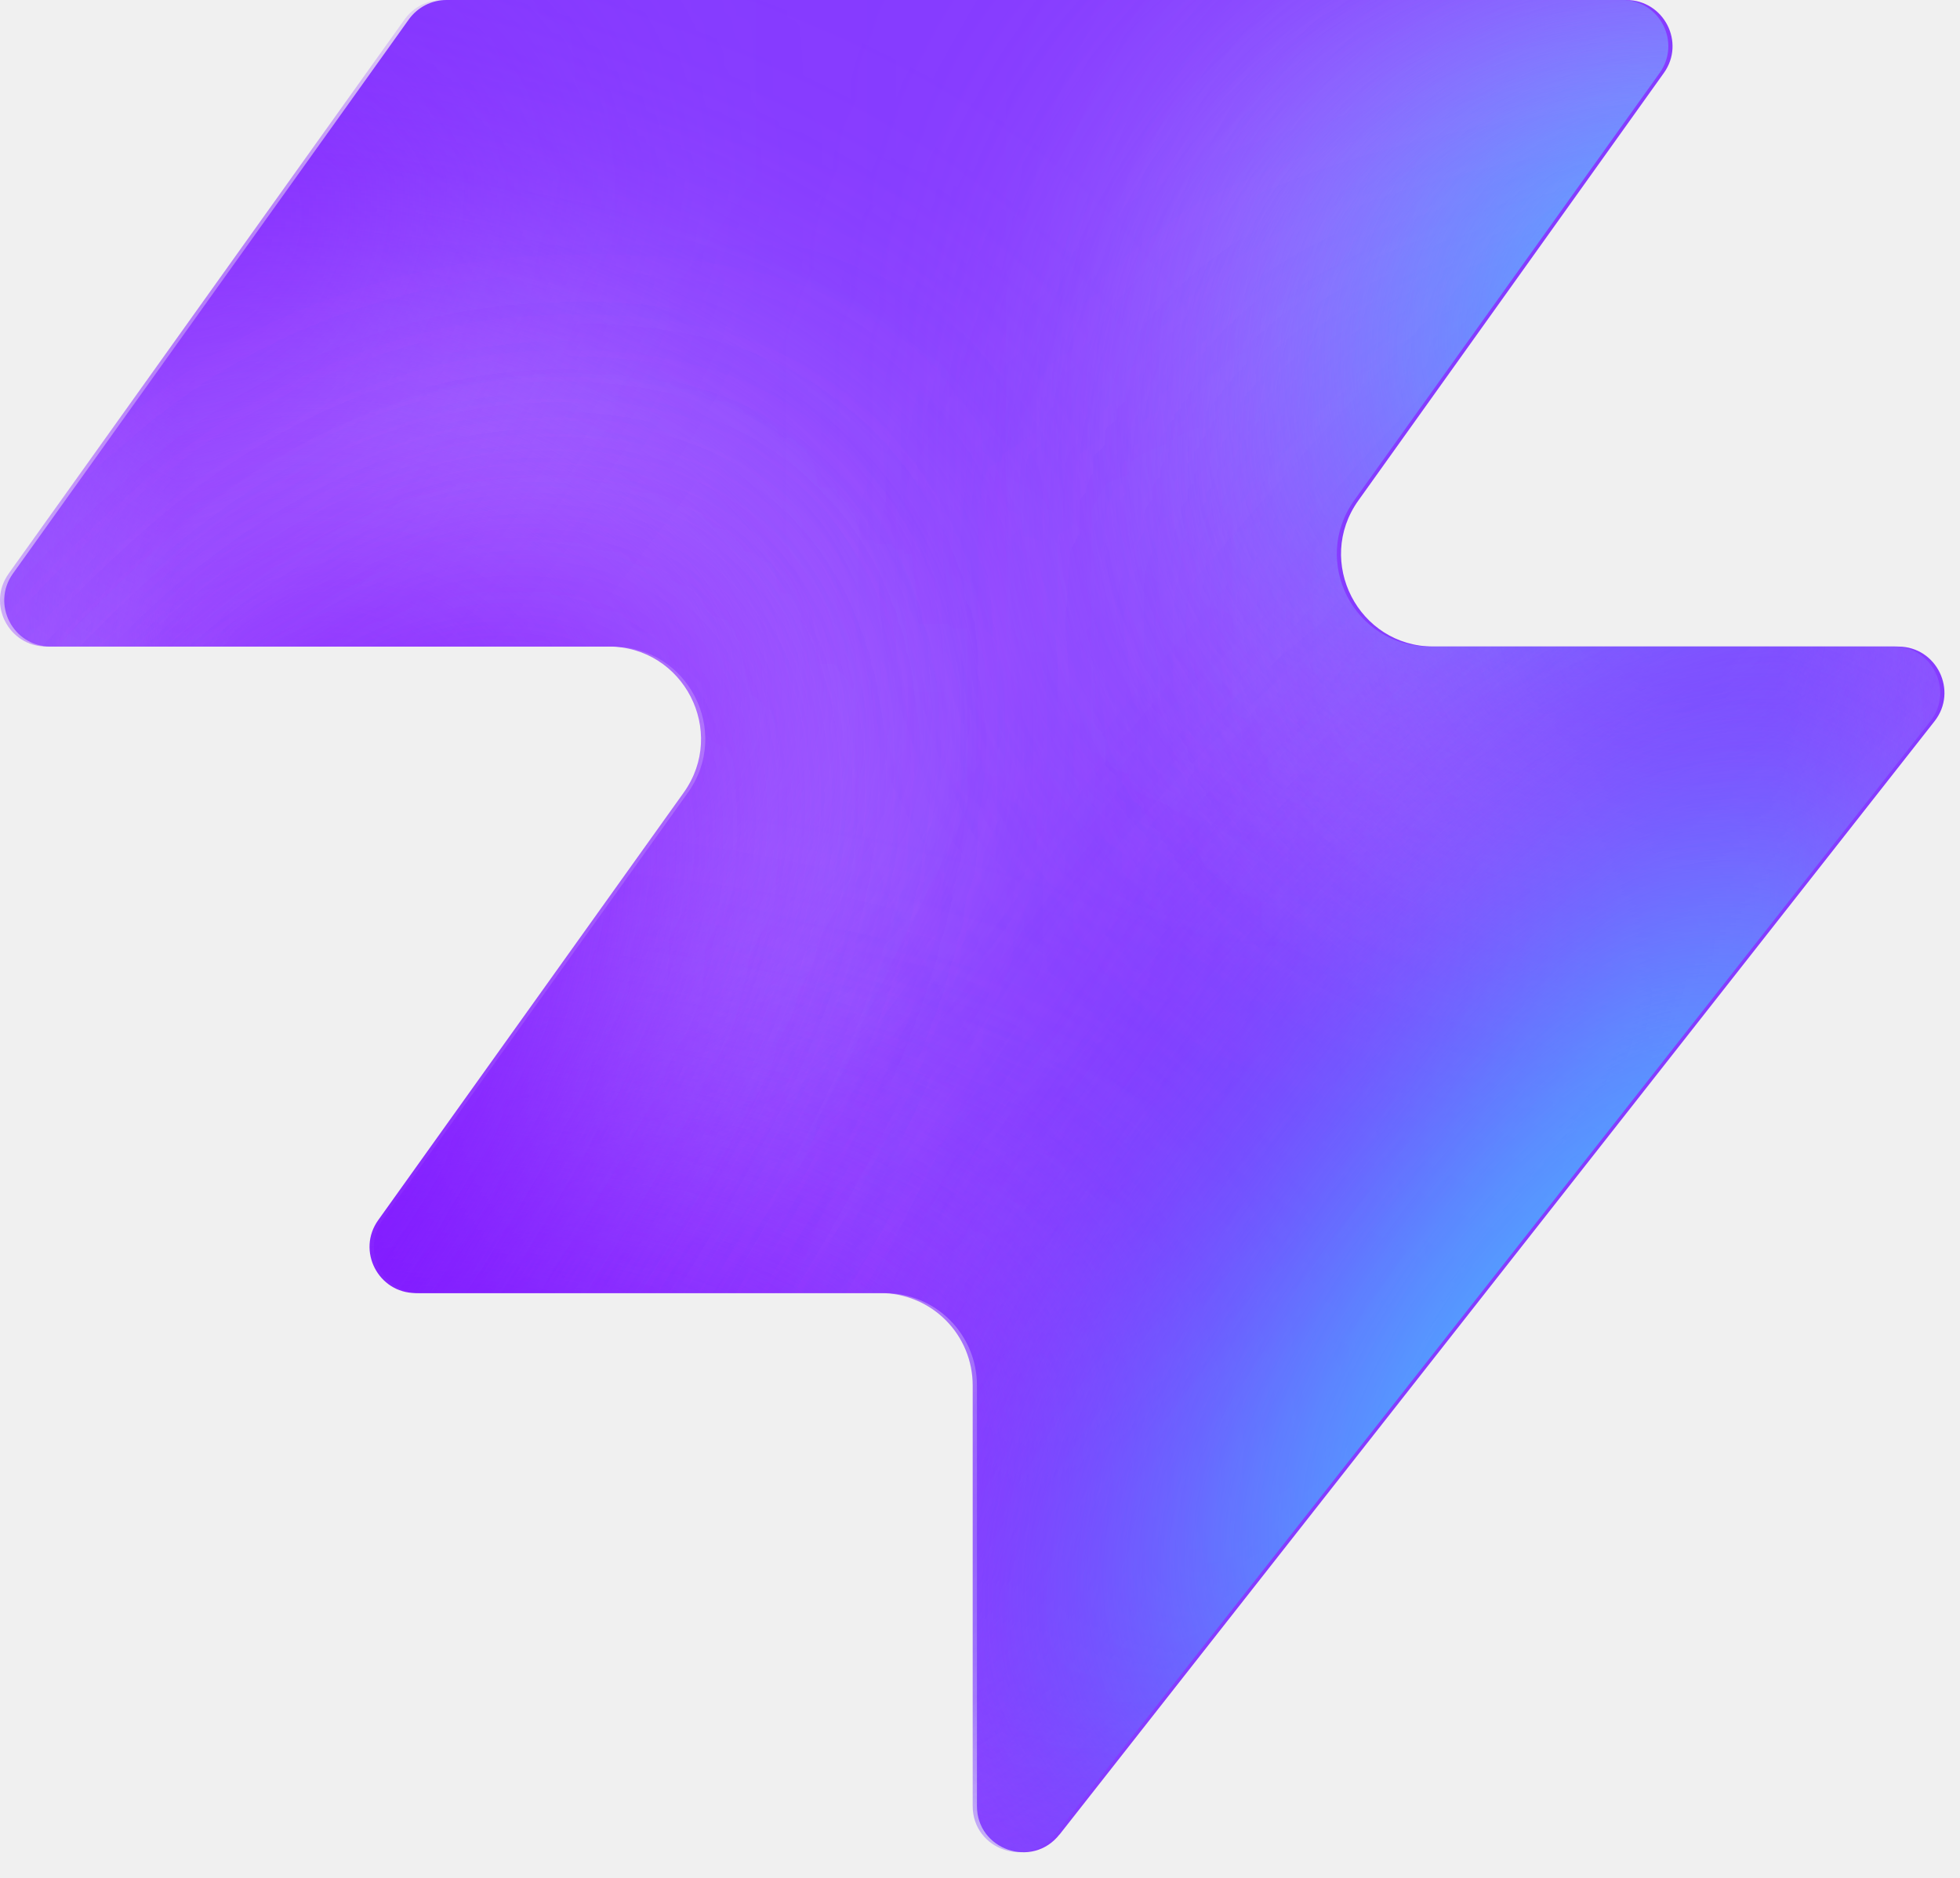
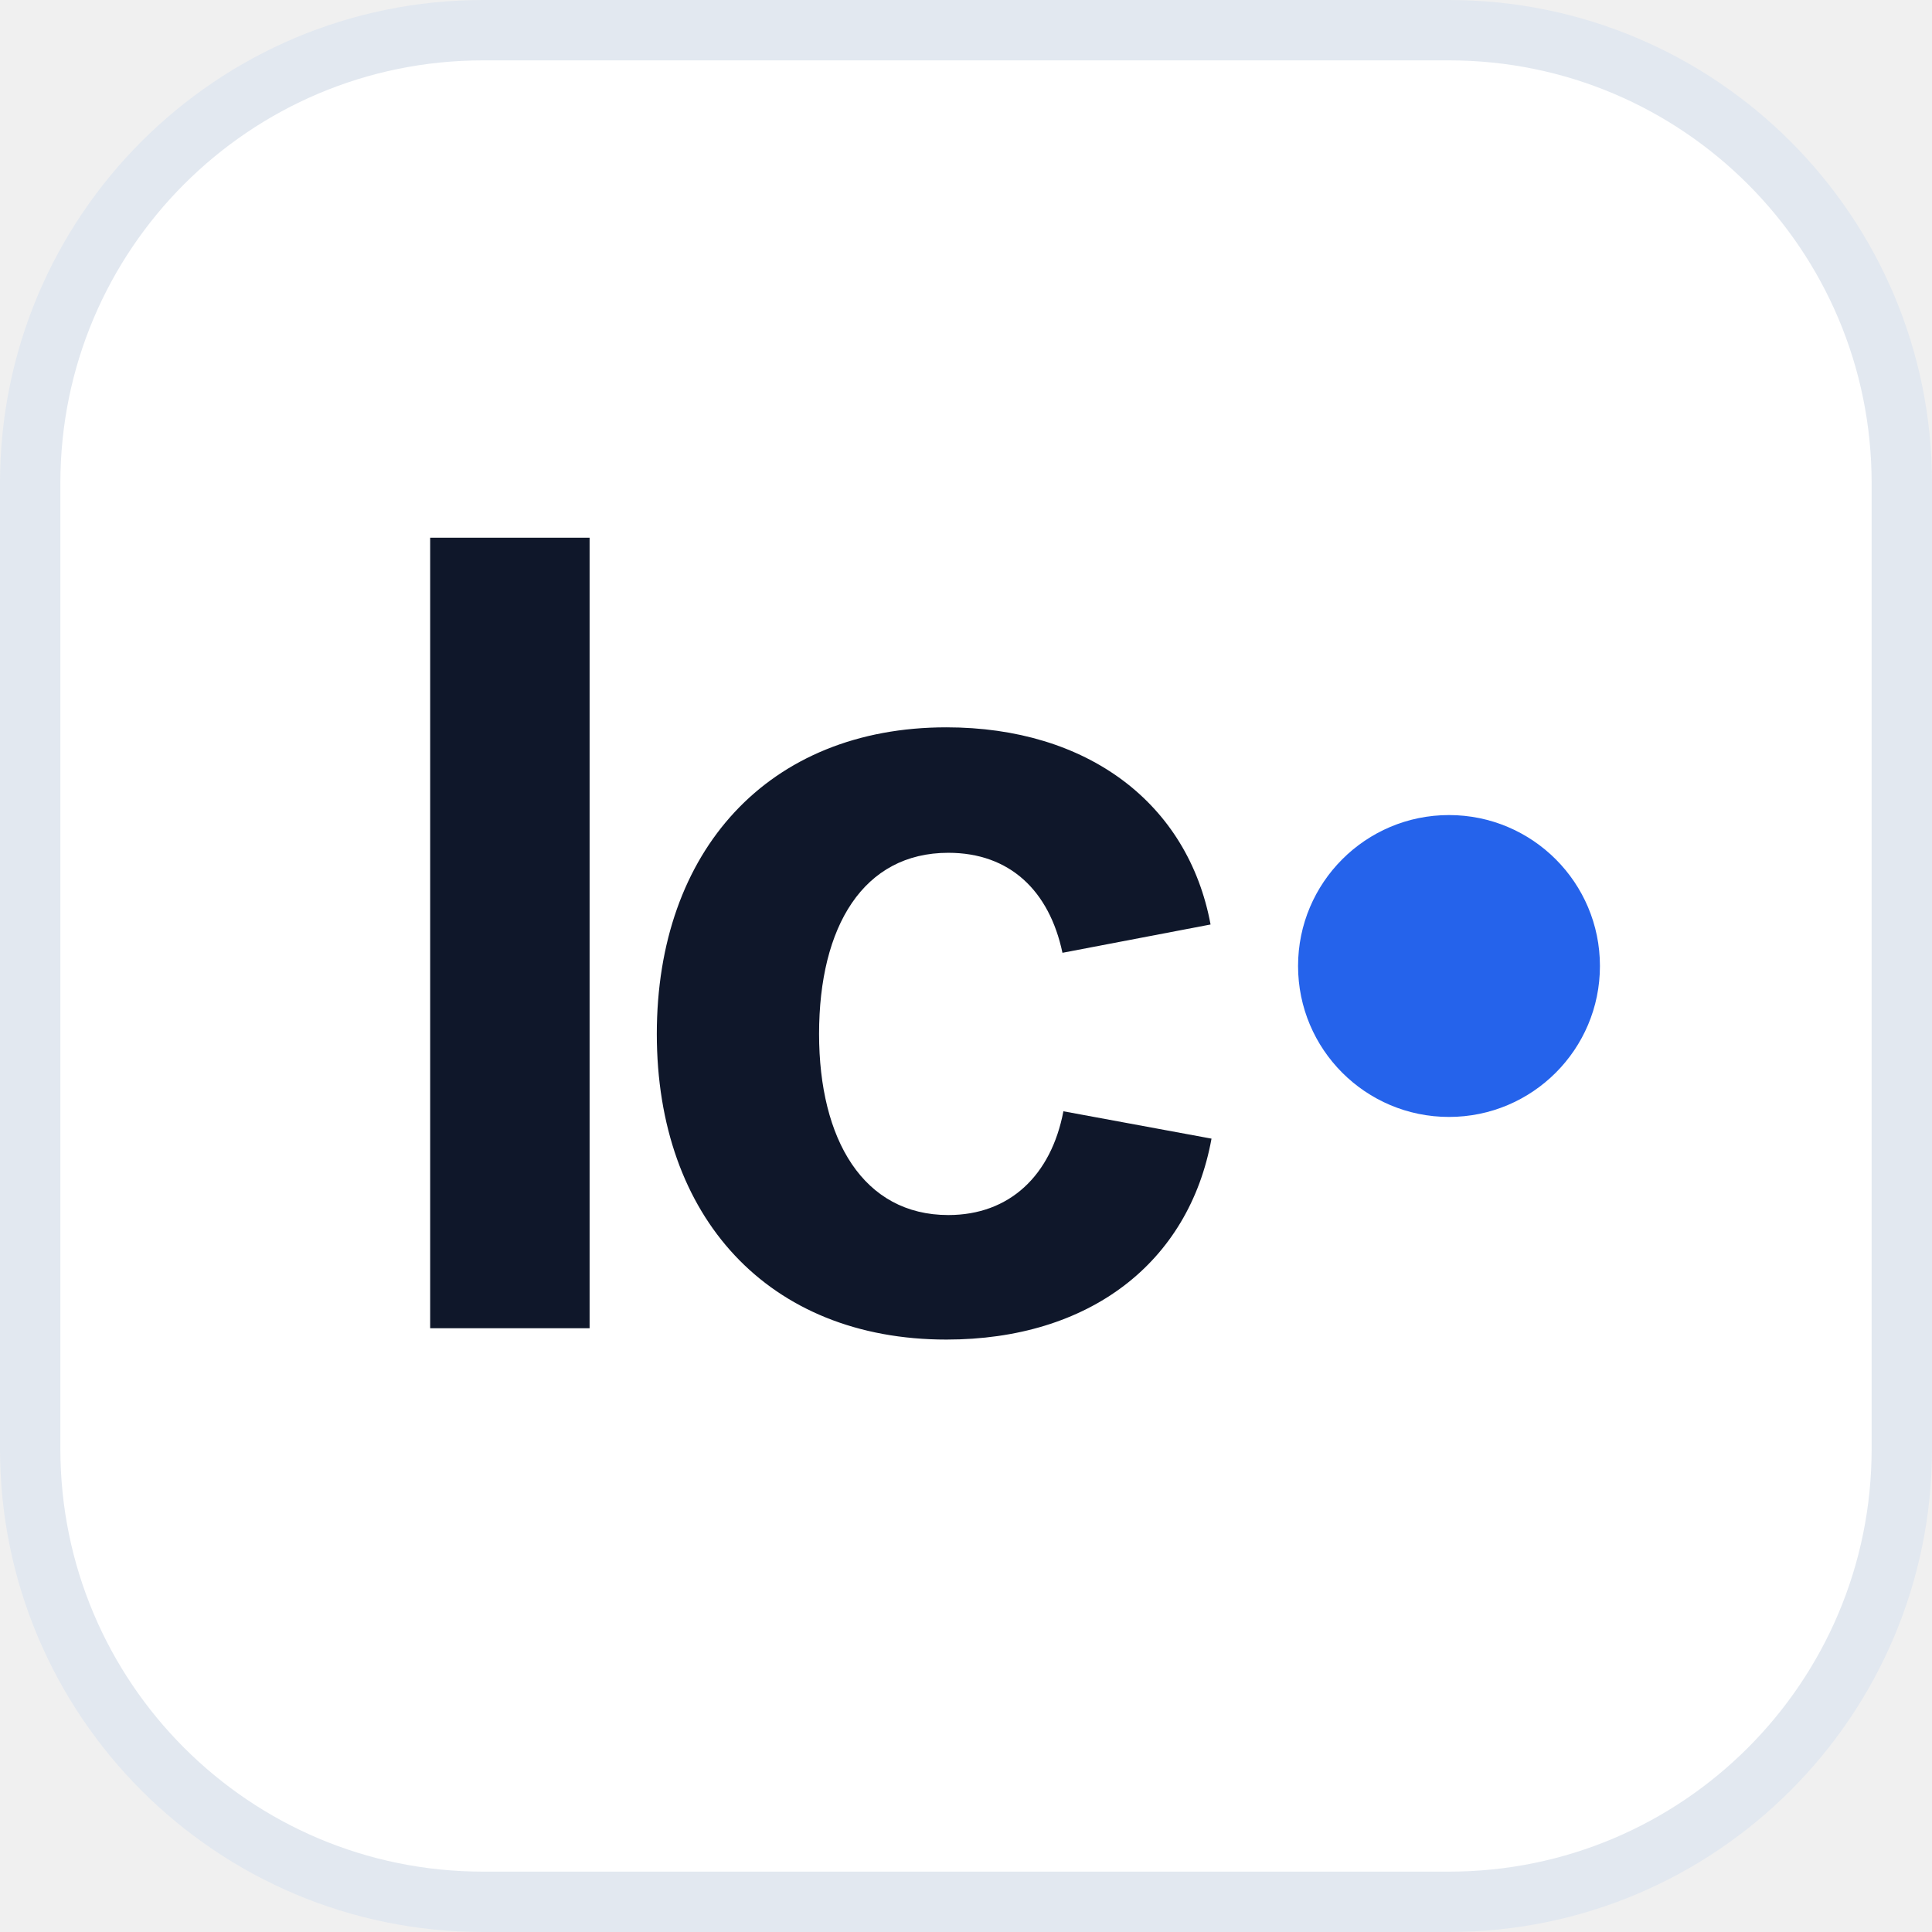
- <svg xmlns="http://www.w3.org/2000/svg" width="48" height="46" fill="none" viewBox="0 0 48 46">
-   <path fill="#863bff" d="M25.946 44.938c-.664.845-2.021.375-2.021-.698V33.937a2.26 2.26 0 0 0-2.262-2.262H10.287c-.92 0-1.456-1.04-.92-1.788l7.48-10.471c1.07-1.497 0-3.578-1.842-3.578H1.237c-.92 0-1.456-1.04-.92-1.788L10.013.474c.214-.297.556-.474.92-.474h28.894c.92 0 1.456 1.04.92 1.788l-7.48 10.471c-1.07 1.498 0 3.579 1.842 3.579h11.377c.943 0 1.473 1.088.89 1.83L25.947 44.94z" style="fill:#863bff;fill:color(display-p3 .525 .23 1);fill-opacity:1" />
-   <mask id="a" width="48" height="46" x="0" y="0" maskUnits="userSpaceOnUse" style="mask-type:alpha">
-     <path fill="#000" d="M25.842 44.938c-.664.844-2.021.375-2.021-.698V33.937a2.26 2.26 0 0 0-2.262-2.262H10.183c-.92 0-1.456-1.04-.92-1.788l7.48-10.471c1.07-1.498 0-3.579-1.842-3.579H1.133c-.92 0-1.456-1.04-.92-1.787L9.91.473c.214-.297.556-.474.92-.474h28.894c.92 0 1.456 1.04.92 1.788l-7.48 10.471c-1.07 1.498 0 3.578 1.842 3.578h11.377c.943 0 1.473 1.088.89 1.832L25.843 44.94z" style="fill:#000;fill-opacity:1" />
-   </mask>
-   <g mask="url(#a)">
-     <g filter="url(#b)">
-       <ellipse cx="5.508" cy="14.704" fill="#ede6ff" rx="5.508" ry="14.704" style="fill:#ede6ff;fill:color(display-p3 .927 .903 1);fill-opacity:1" transform="matrix(.00324 1 1 -.00324 -4.47 31.516)" />
-     </g>
-     <g filter="url(#c)">
-       <ellipse cx="10.399" cy="29.851" fill="#ede6ff" rx="10.399" ry="29.851" style="fill:#ede6ff;fill:color(display-p3 .927 .903 1);fill-opacity:1" transform="matrix(.00324 1 1 -.00324 -39.328 7.883)" />
-     </g>
-     <g filter="url(#d)">
-       <ellipse cx="5.508" cy="30.487" fill="#7e14ff" rx="5.508" ry="30.487" style="fill:#7e14ff;fill:color(display-p3 .492 .077 1);fill-opacity:1" transform="rotate(89.814 -25.913 -14.639)scale(1 -1)" />
-     </g>
-     <g filter="url(#e)">
-       <ellipse cx="5.508" cy="30.599" fill="#7e14ff" rx="5.508" ry="30.599" style="fill:#7e14ff;fill:color(display-p3 .492 .077 1);fill-opacity:1" transform="rotate(89.814 -32.644 -3.334)scale(1 -1)" />
-     </g>
-     <g filter="url(#f)">
-       <ellipse cx="5.508" cy="30.599" fill="#7e14ff" rx="5.508" ry="30.599" style="fill:#7e14ff;fill:color(display-p3 .492 .077 1);fill-opacity:1" transform="matrix(.00324 1 1 -.00324 -34.34 30.47)" />
-     </g>
-     <g filter="url(#g)">
-       <ellipse cx="14.072" cy="22.078" fill="#ede6ff" rx="14.072" ry="22.078" style="fill:#ede6ff;fill:color(display-p3 .927 .903 1);fill-opacity:1" transform="rotate(93.35 24.506 48.493)scale(-1 1)" />
-     </g>
-     <g filter="url(#h)">
-       <ellipse cx="3.47" cy="21.501" fill="#7e14ff" rx="3.47" ry="21.501" style="fill:#7e14ff;fill:color(display-p3 .492 .077 1);fill-opacity:1" transform="rotate(89.009 28.708 47.59)scale(-1 1)" />
-     </g>
-     <g filter="url(#i)">
-       <ellipse cx="3.47" cy="21.501" fill="#7e14ff" rx="3.47" ry="21.501" style="fill:#7e14ff;fill:color(display-p3 .492 .077 1);fill-opacity:1" transform="rotate(89.009 28.708 47.59)scale(-1 1)" />
-     </g>
-     <g filter="url(#j)">
-       <ellipse cx=".387" cy="8.972" fill="#7e14ff" rx="4.407" ry="29.108" style="fill:#7e14ff;fill:color(display-p3 .492 .077 1);fill-opacity:1" transform="rotate(39.51 .387 8.972)" />
-     </g>
-     <g filter="url(#k)">
-       <ellipse cx="47.523" cy="-6.092" fill="#7e14ff" rx="4.407" ry="29.108" style="fill:#7e14ff;fill:color(display-p3 .492 .077 1);fill-opacity:1" transform="rotate(37.892 47.523 -6.092)" />
-     </g>
-     <g filter="url(#l)">
-       <ellipse cx="41.412" cy="6.333" fill="#47bfff" rx="5.971" ry="9.665" style="fill:#47bfff;fill:color(display-p3 .28 .748 1);fill-opacity:1" transform="rotate(37.892 41.412 6.333)" />
-     </g>
-     <g filter="url(#m)">
-       <ellipse cx="-1.879" cy="38.332" fill="#7e14ff" rx="4.407" ry="29.108" style="fill:#7e14ff;fill:color(display-p3 .492 .077 1);fill-opacity:1" transform="rotate(37.892 -1.88 38.332)" />
-     </g>
-     <g filter="url(#n)">
-       <ellipse cx="-1.879" cy="38.332" fill="#7e14ff" rx="4.407" ry="29.108" style="fill:#7e14ff;fill:color(display-p3 .492 .077 1);fill-opacity:1" transform="rotate(37.892 -1.88 38.332)" />
-     </g>
-     <g filter="url(#o)">
-       <ellipse cx="35.651" cy="29.907" fill="#7e14ff" rx="4.407" ry="29.108" style="fill:#7e14ff;fill:color(display-p3 .492 .077 1);fill-opacity:1" transform="rotate(37.892 35.651 29.907)" />
-     </g>
-     <g filter="url(#p)">
-       <ellipse cx="38.418" cy="32.4" fill="#47bfff" rx="5.971" ry="15.297" style="fill:#47bfff;fill:color(display-p3 .28 .748 1);fill-opacity:1" transform="rotate(37.892 38.418 32.4)" />
-     </g>
-   </g>
-   <defs>
-     <filter id="b" width="60.045" height="41.654" x="-19.77" y="16.149" color-interpolation-filters="sRGB" filterUnits="userSpaceOnUse">
-       <feFlood flood-opacity="0" result="BackgroundImageFix" />
-       <feBlend in="SourceGraphic" in2="BackgroundImageFix" result="shape" />
-       <feGaussianBlur result="effect1_foregroundBlur_2002_17158" stdDeviation="7.659" />
-     </filter>
-     <filter id="c" width="90.34" height="51.437" x="-54.613" y="-7.533" color-interpolation-filters="sRGB" filterUnits="userSpaceOnUse">
-       <feFlood flood-opacity="0" result="BackgroundImageFix" />
-       <feBlend in="SourceGraphic" in2="BackgroundImageFix" result="shape" />
-       <feGaussianBlur result="effect1_foregroundBlur_2002_17158" stdDeviation="7.659" />
-     </filter>
-     <filter id="d" width="79.355" height="29.4" x="-49.64" y="2.03" color-interpolation-filters="sRGB" filterUnits="userSpaceOnUse">
-       <feFlood flood-opacity="0" result="BackgroundImageFix" />
-       <feBlend in="SourceGraphic" in2="BackgroundImageFix" result="shape" />
-       <feGaussianBlur result="effect1_foregroundBlur_2002_17158" stdDeviation="4.596" />
-     </filter>
-     <filter id="e" width="79.579" height="29.4" x="-45.045" y="20.029" color-interpolation-filters="sRGB" filterUnits="userSpaceOnUse">
-       <feFlood flood-opacity="0" result="BackgroundImageFix" />
-       <feBlend in="SourceGraphic" in2="BackgroundImageFix" result="shape" />
-       <feGaussianBlur result="effect1_foregroundBlur_2002_17158" stdDeviation="4.596" />
-     </filter>
-     <filter id="f" width="79.579" height="29.4" x="-43.513" y="21.178" color-interpolation-filters="sRGB" filterUnits="userSpaceOnUse">
-       <feFlood flood-opacity="0" result="BackgroundImageFix" />
-       <feBlend in="SourceGraphic" in2="BackgroundImageFix" result="shape" />
-       <feGaussianBlur result="effect1_foregroundBlur_2002_17158" stdDeviation="4.596" />
-     </filter>
-     <filter id="g" width="74.749" height="58.852" x="15.756" y="-17.901" color-interpolation-filters="sRGB" filterUnits="userSpaceOnUse">
-       <feFlood flood-opacity="0" result="BackgroundImageFix" />
-       <feBlend in="SourceGraphic" in2="BackgroundImageFix" result="shape" />
-       <feGaussianBlur result="effect1_foregroundBlur_2002_17158" stdDeviation="7.659" />
-     </filter>
-     <filter id="h" width="61.377" height="25.362" x="23.548" y="2.284" color-interpolation-filters="sRGB" filterUnits="userSpaceOnUse">
-       <feFlood flood-opacity="0" result="BackgroundImageFix" />
-       <feBlend in="SourceGraphic" in2="BackgroundImageFix" result="shape" />
-       <feGaussianBlur result="effect1_foregroundBlur_2002_17158" stdDeviation="4.596" />
-     </filter>
-     <filter id="i" width="61.377" height="25.362" x="23.548" y="2.284" color-interpolation-filters="sRGB" filterUnits="userSpaceOnUse">
-       <feFlood flood-opacity="0" result="BackgroundImageFix" />
-       <feBlend in="SourceGraphic" in2="BackgroundImageFix" result="shape" />
-       <feGaussianBlur result="effect1_foregroundBlur_2002_17158" stdDeviation="4.596" />
-     </filter>
-     <filter id="j" width="56.045" height="63.649" x="-27.636" y="-22.853" color-interpolation-filters="sRGB" filterUnits="userSpaceOnUse">
-       <feFlood flood-opacity="0" result="BackgroundImageFix" />
-       <feBlend in="SourceGraphic" in2="BackgroundImageFix" result="shape" />
-       <feGaussianBlur result="effect1_foregroundBlur_2002_17158" stdDeviation="4.596" />
-     </filter>
-     <filter id="k" width="54.814" height="64.646" x="20.116" y="-38.415" color-interpolation-filters="sRGB" filterUnits="userSpaceOnUse">
-       <feFlood flood-opacity="0" result="BackgroundImageFix" />
-       <feBlend in="SourceGraphic" in2="BackgroundImageFix" result="shape" />
-       <feGaussianBlur result="effect1_foregroundBlur_2002_17158" stdDeviation="4.596" />
-     </filter>
-     <filter id="l" width="33.541" height="35.313" x="24.641" y="-11.323" color-interpolation-filters="sRGB" filterUnits="userSpaceOnUse">
-       <feFlood flood-opacity="0" result="BackgroundImageFix" />
-       <feBlend in="SourceGraphic" in2="BackgroundImageFix" result="shape" />
-       <feGaussianBlur result="effect1_foregroundBlur_2002_17158" stdDeviation="4.596" />
-     </filter>
-     <filter id="m" width="54.814" height="64.646" x="-29.286" y="6.009" color-interpolation-filters="sRGB" filterUnits="userSpaceOnUse">
-       <feFlood flood-opacity="0" result="BackgroundImageFix" />
-       <feBlend in="SourceGraphic" in2="BackgroundImageFix" result="shape" />
-       <feGaussianBlur result="effect1_foregroundBlur_2002_17158" stdDeviation="4.596" />
-     </filter>
-     <filter id="n" width="54.814" height="64.646" x="-29.286" y="6.009" color-interpolation-filters="sRGB" filterUnits="userSpaceOnUse">
-       <feFlood flood-opacity="0" result="BackgroundImageFix" />
-       <feBlend in="SourceGraphic" in2="BackgroundImageFix" result="shape" />
-       <feGaussianBlur result="effect1_foregroundBlur_2002_17158" stdDeviation="4.596" />
-     </filter>
-     <filter id="o" width="54.814" height="64.646" x="8.244" y="-2.416" color-interpolation-filters="sRGB" filterUnits="userSpaceOnUse">
-       <feFlood flood-opacity="0" result="BackgroundImageFix" />
-       <feBlend in="SourceGraphic" in2="BackgroundImageFix" result="shape" />
-       <feGaussianBlur result="effect1_foregroundBlur_2002_17158" stdDeviation="4.596" />
-     </filter>
-     <filter id="p" width="39.409" height="43.623" x="18.713" y="10.588" color-interpolation-filters="sRGB" filterUnits="userSpaceOnUse">
-       <feFlood flood-opacity="0" result="BackgroundImageFix" />
-       <feBlend in="SourceGraphic" in2="BackgroundImageFix" result="shape" />
-       <feGaussianBlur result="effect1_foregroundBlur_2002_17158" stdDeviation="4.596" />
-     </filter>
-   </defs>
+ <svg xmlns="http://www.w3.org/2000/svg" viewBox="0 0 32 32" width="32" height="32" fill="none" role="img" aria-label="lc">
+   <rect x="0.5" y="0.5" width="31" height="31" rx="7.5" fill="#FFFFFF" stroke="#E2E8F0" stroke-width="1" />
+   <text x="6" y="22" font-family="Inter, -apple-system, BlinkMacSystemFont, Segoe UI, Roboto, sans-serif" font-size="18" font-weight="700" letter-spacing="-0.72" fill="#0F172A">lc</text>
+   <circle cx="24" cy="16" r="2.5" fill="#2563EB" />
</svg>
